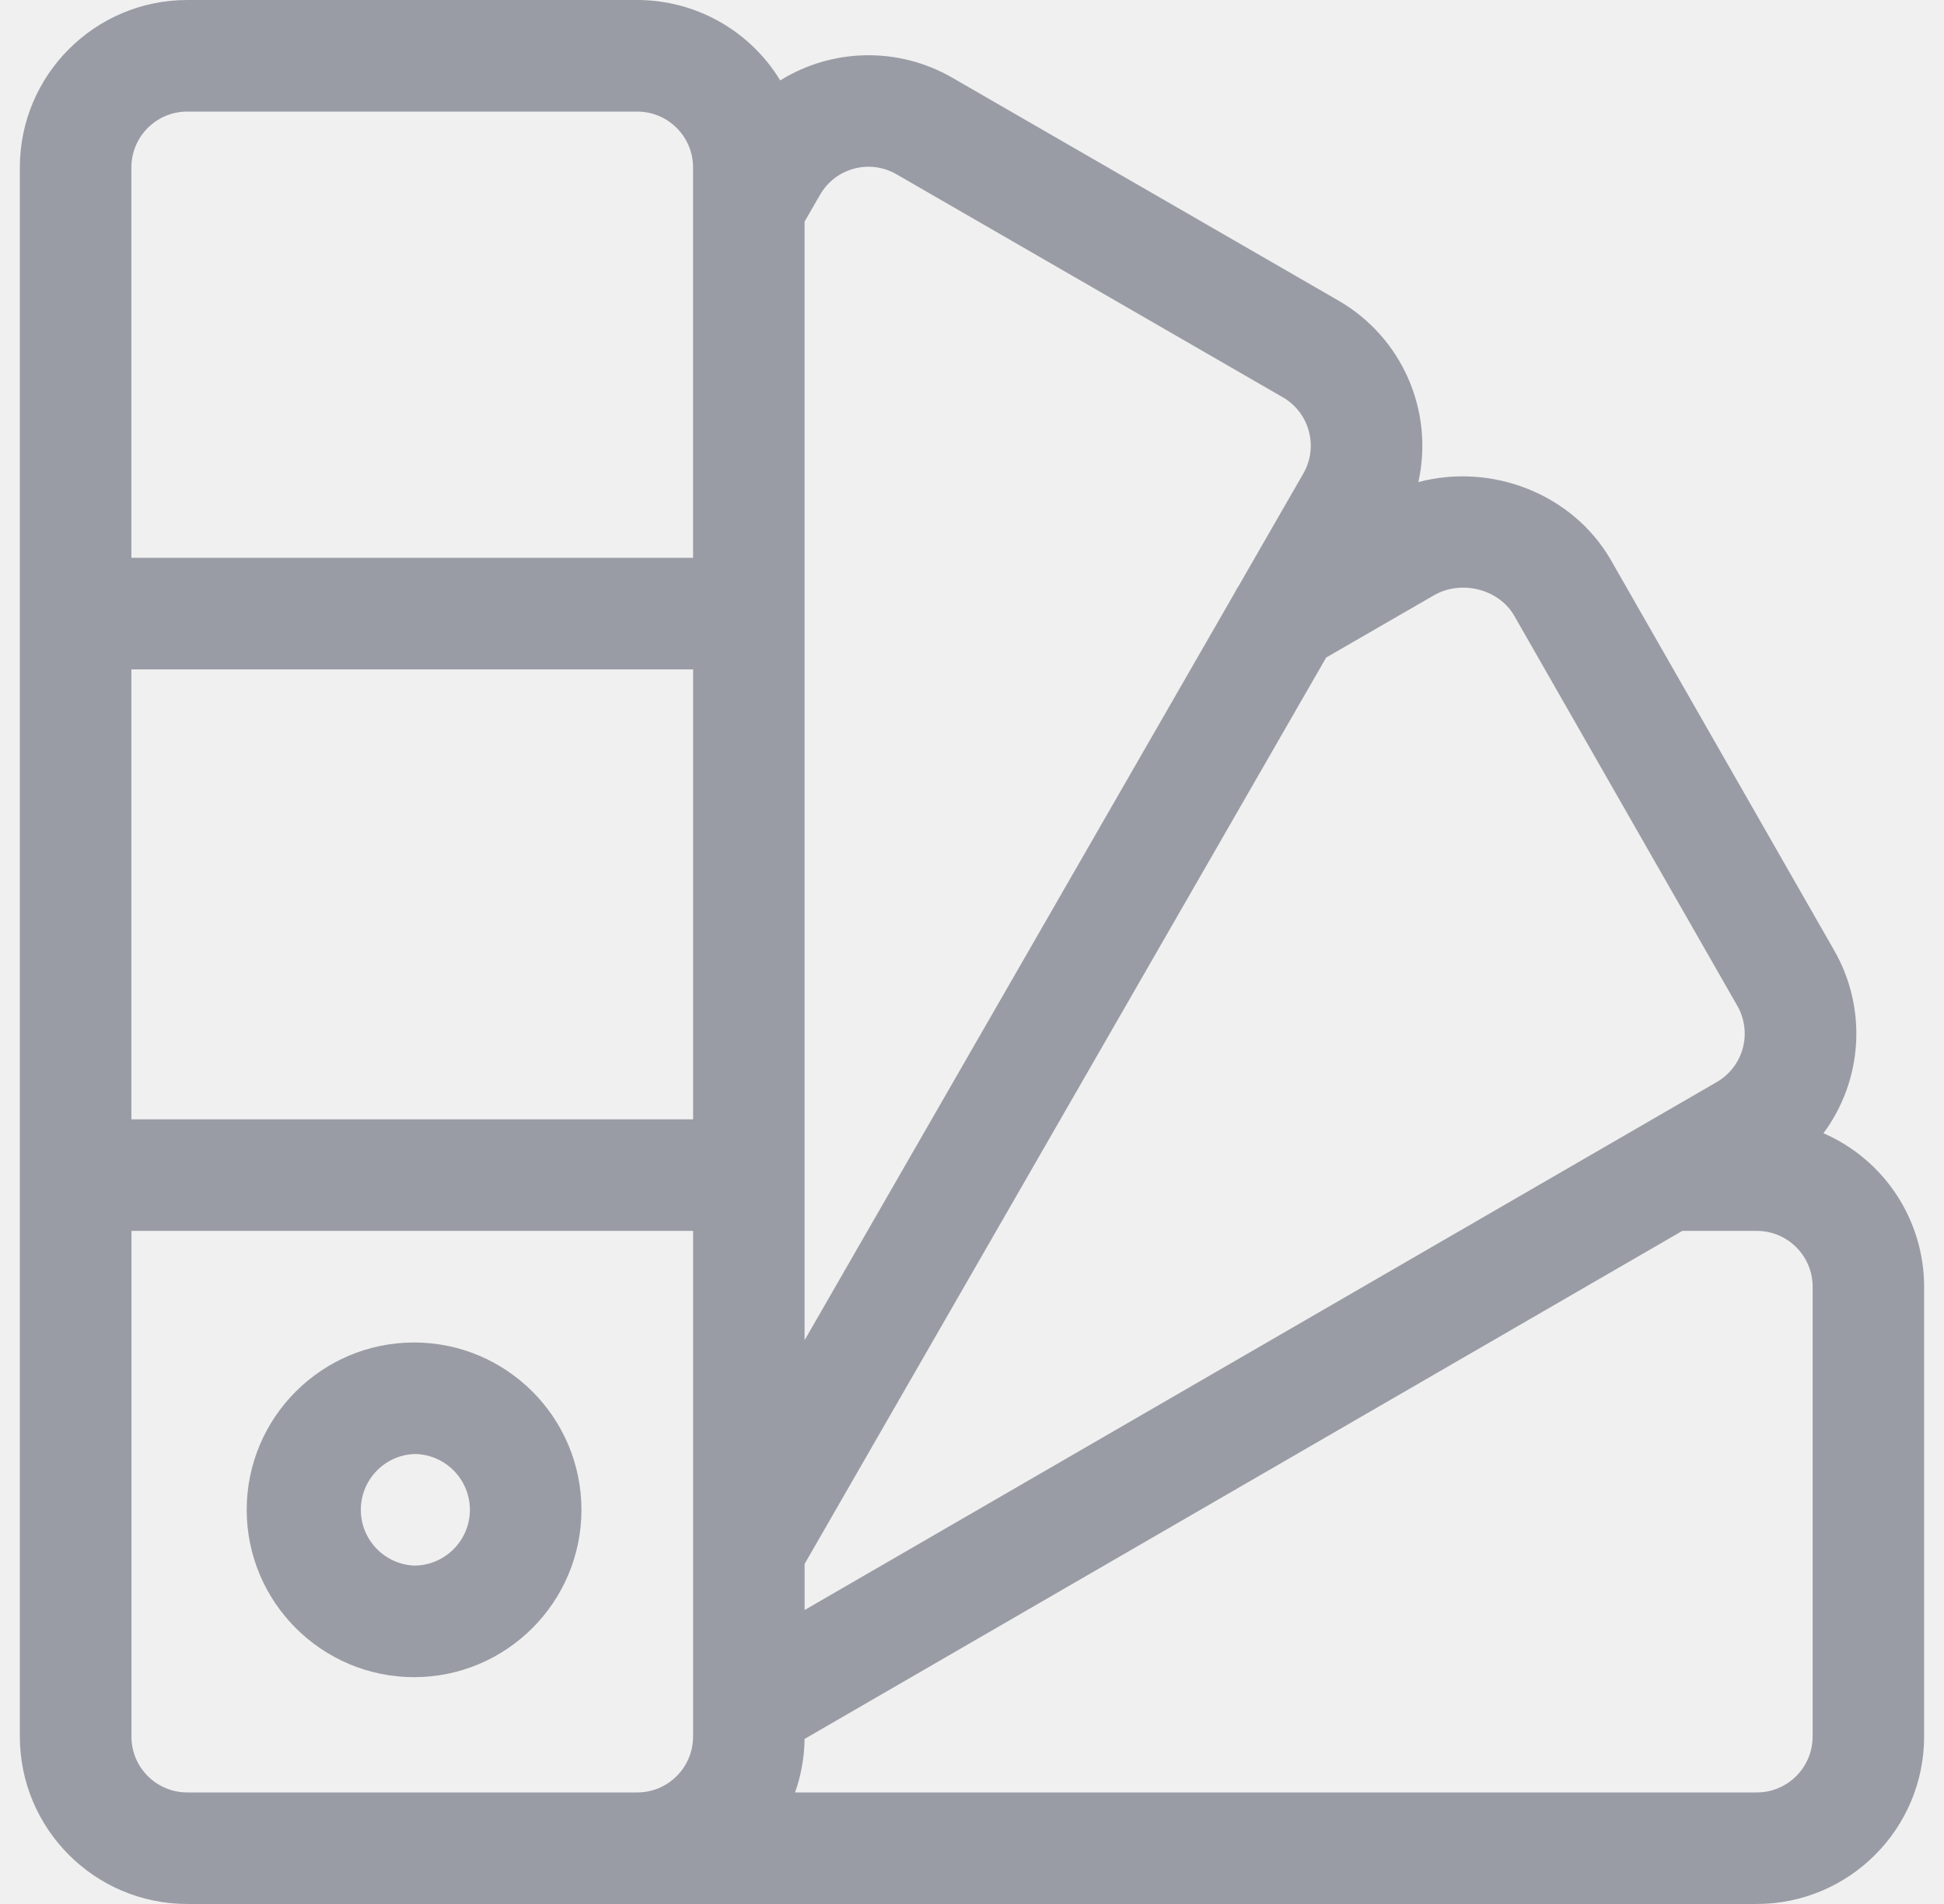
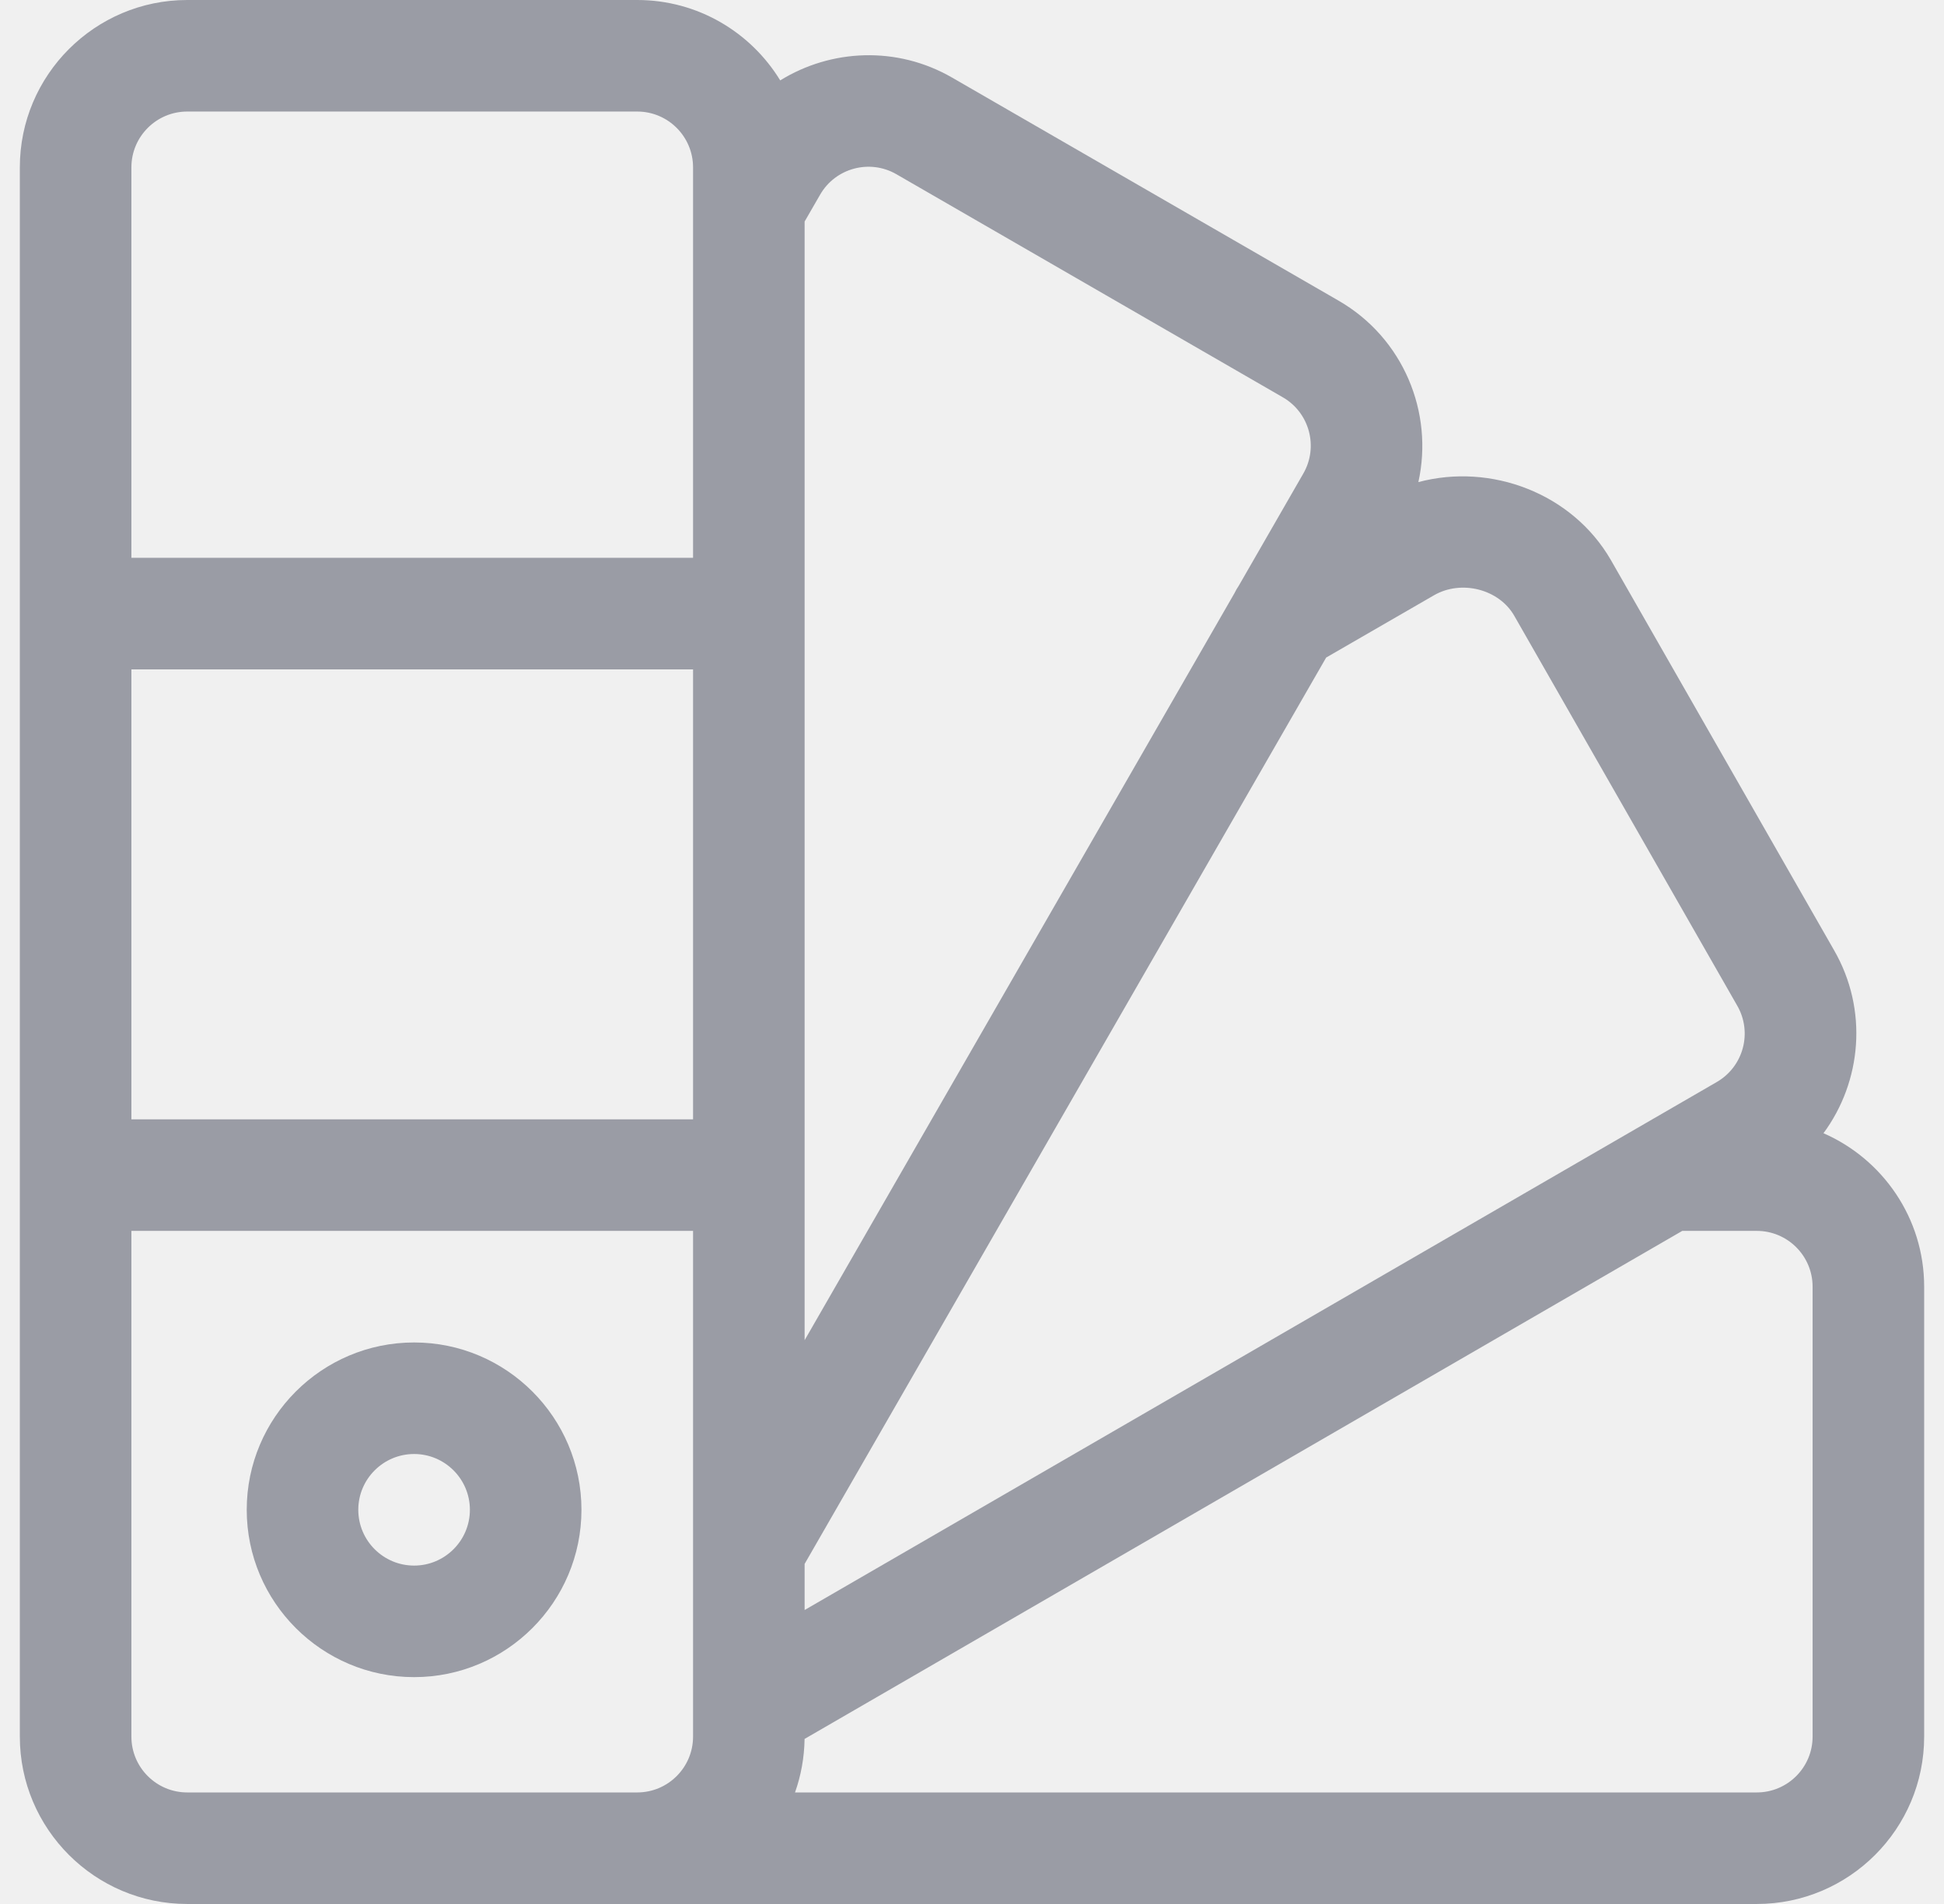
- <svg xmlns="http://www.w3.org/2000/svg" width="49" height="48" fill="none">
-   <g clip-path="url(#clip0_1499:1692)" fill="#9A9CA5">
-     <path d="M10.438 33.844a4.224 4.224 0 00-4.22 4.218 4.224 4.224 0 004.22 4.22 4.223 4.223 0 004.218-4.22 4.223 4.223 0 00-4.219-4.218zm0 5.625a1.408 1.408 0 010-2.813c.775 0 1.406.631 1.406 1.407 0 .775-.631 1.406-1.406 1.406z" />
-     <path d="M45.962 28.569a4.22 4.22 0 00.264-4.62l-5.623-9.831c-.972-1.684-3.023-2.453-4.852-1.964a4.227 4.227 0 00-2.009-4.573L24 1.957a4.222 4.222 0 00-4.334.07A4.22 4.22 0 0016.062 0H4.72A4.224 4.224 0 00.5 4.219V43.78A4.224 4.224 0 004.719 48H44.28a4.224 4.224 0 004.219-4.219V32.438a4.224 4.224 0 00-2.538-3.869zM17.469 43.781c0 .776-.631 1.407-1.407 1.407H4.72c-.776 0-1.407-.631-1.407-1.407v-12.75H17.47v12.75zm0-15.562H3.312V16.875H17.47v11.344zm0-14.157H3.312V4.22c0-.776.631-1.407 1.407-1.407h11.343c.776 0 1.407.631 1.407 1.407v9.843zm2.812-8.477l.391-.678a1.408 1.408 0 011.922-.515l9.742 5.625c.672.388.903 1.25.514 1.923l-1.625 2.825c-.04.06-.077.122-.108.187L20.28 33.787V5.584zm0 33.842l13.146-22.85 2.718-1.57c.69-.397 1.634-.156 2.02.512l5.622 9.832a1.411 1.411 0 01-.518 1.93c-1.005.58-21.999 12.735-22.988 13.308v-1.162zm25.407 4.354c0 .776-.631 1.407-1.407 1.407H20.04c.15-.423.234-.877.24-1.349l22.124-12.808h1.878c.776 0 1.407.631 1.407 1.407V43.78z" />
+ <svg xmlns="http://www.w3.org/2000/svg" width="49" height="48" viewBox="0 0 49 48" fill="none">
+   <g clip-path="url(#clip0_1499:1692)">
+     <path d="M10.438 33.844C8.111 33.844 6.219 35.736 6.219 38.062C6.219 40.389 8.111 42.281 10.438 42.281C12.764 42.281 14.656 40.389 14.656 38.062C14.656 35.736 12.764 33.844 10.438 33.844ZM10.438 39.469C9.662 39.469 9.031 38.838 9.031 38.062C9.031 37.287 9.662 36.656 10.438 36.656C11.213 36.656 11.844 37.287 11.844 38.062C11.844 38.838 11.213 39.469 10.438 39.469Z" fill="#9A9CA5" />
+     <path d="M45.962 28.569C46.921 27.271 47.098 25.46 46.226 23.95L40.603 14.118C39.631 12.434 37.58 11.665 35.751 12.154C36.14 10.403 35.376 8.524 33.742 7.581L24 1.957C22.609 1.153 20.945 1.235 19.666 2.027C18.924 0.812 17.587 0 16.062 0H4.719C2.393 0 0.5 1.893 0.5 4.219C0.5 5.194 0.5 42.658 0.5 43.781C0.5 46.108 2.393 48 4.719 48C5.811 48 38.934 48 44.281 48C46.608 48 48.5 46.108 48.5 43.781V32.438C48.5 30.709 47.454 29.22 45.962 28.569ZM17.469 43.781C17.469 44.557 16.838 45.188 16.062 45.188H4.719C3.943 45.188 3.312 44.557 3.312 43.781C3.312 43.139 3.312 31.648 3.312 31.031H17.469V43.781ZM17.469 28.219H3.312V16.875H17.469V28.219ZM17.469 14.062H3.312V4.219C3.312 3.443 3.943 2.812 4.719 2.812H16.062C16.838 2.812 17.469 3.443 17.469 4.219V14.062ZM20.281 5.585L20.672 4.907C21.06 4.235 21.922 4.004 22.594 4.392L32.336 10.017C33.008 10.405 33.239 11.267 32.85 11.94L31.225 14.765C31.184 14.825 31.148 14.887 31.117 14.952L20.281 33.787V5.585ZM20.281 39.427L33.427 16.577L36.145 15.007C36.834 14.61 37.779 14.851 38.165 15.519L43.787 25.351C44.176 26.024 43.949 26.888 43.269 27.28C42.264 27.862 21.27 40.016 20.281 40.589V39.427ZM45.688 43.781C45.688 44.557 45.057 45.188 44.281 45.188H20.039C20.189 44.765 20.273 44.311 20.28 43.839L42.403 31.031H44.281C45.057 31.031 45.688 31.662 45.688 32.438V43.781Z" fill="#9A9CA5" />
  </g>
  <defs>
    <clipPath id="clip0_1499:1692">
-       <path fill="#fff" transform="translate(.5)" d="M0 0h48v48H0z" />
+       <rect width="48" height="48" fill="white" transform="translate(0.5)" />
    </clipPath>
  </defs>
</svg>
